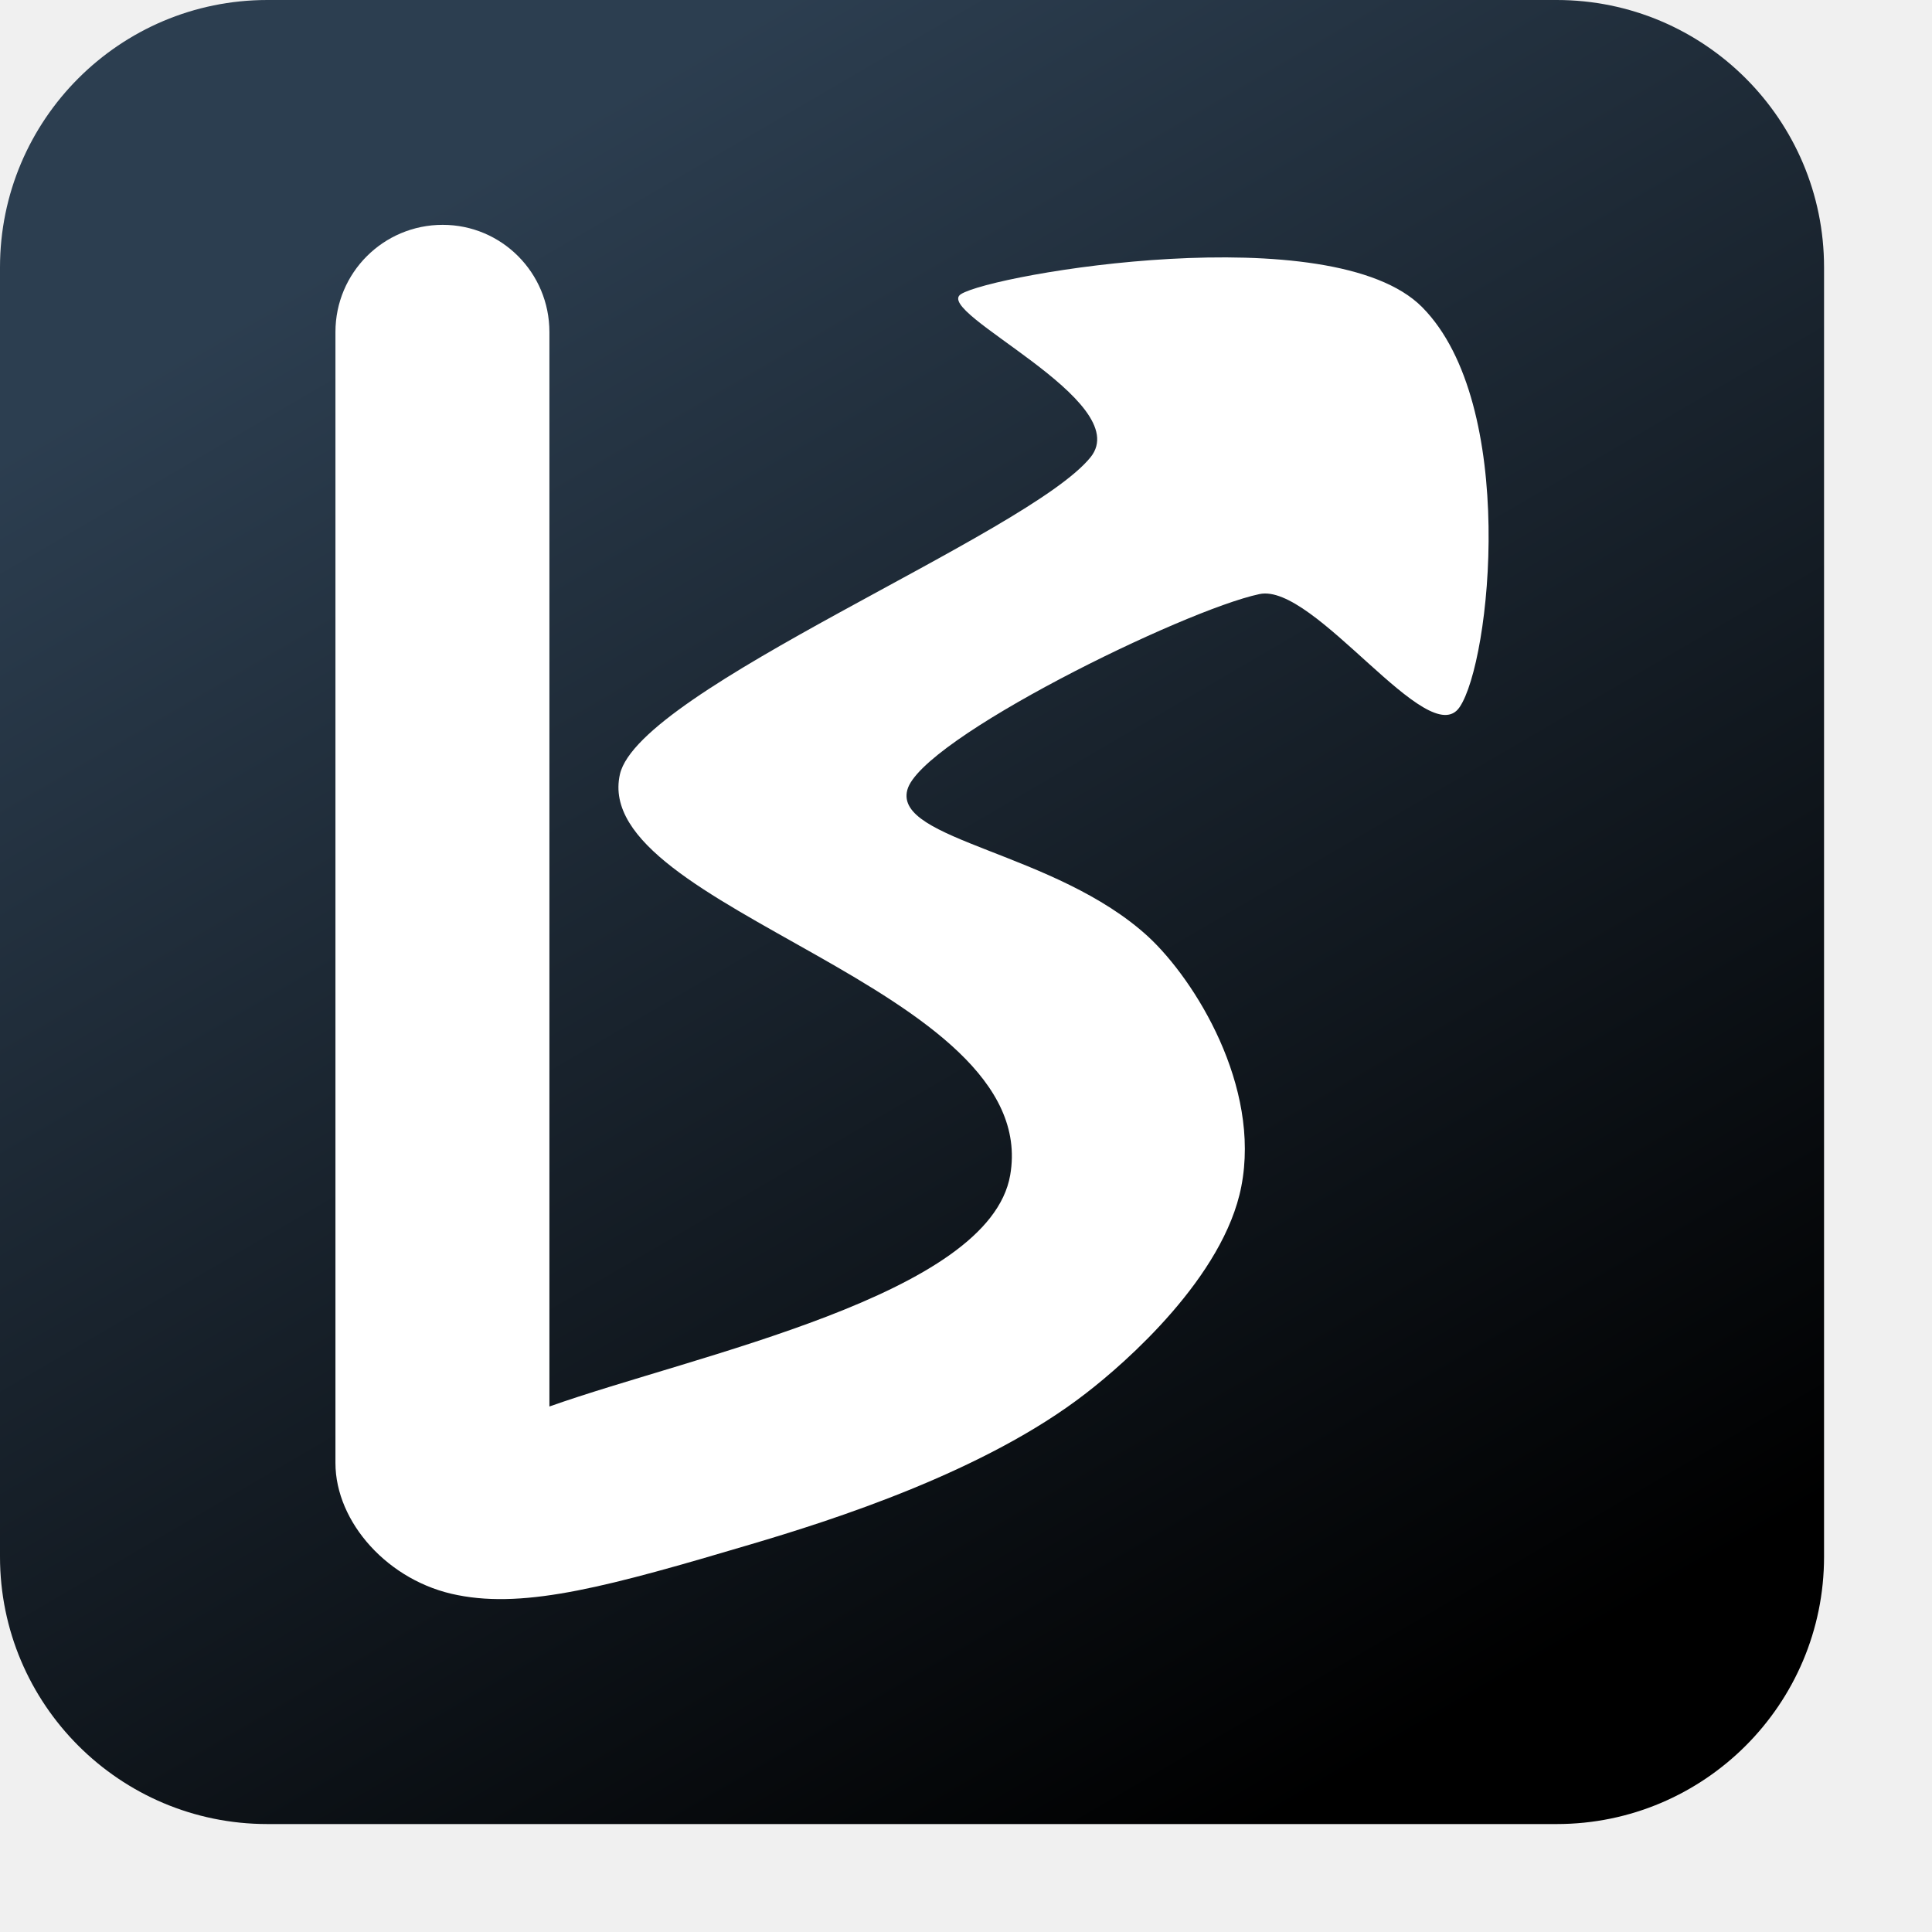
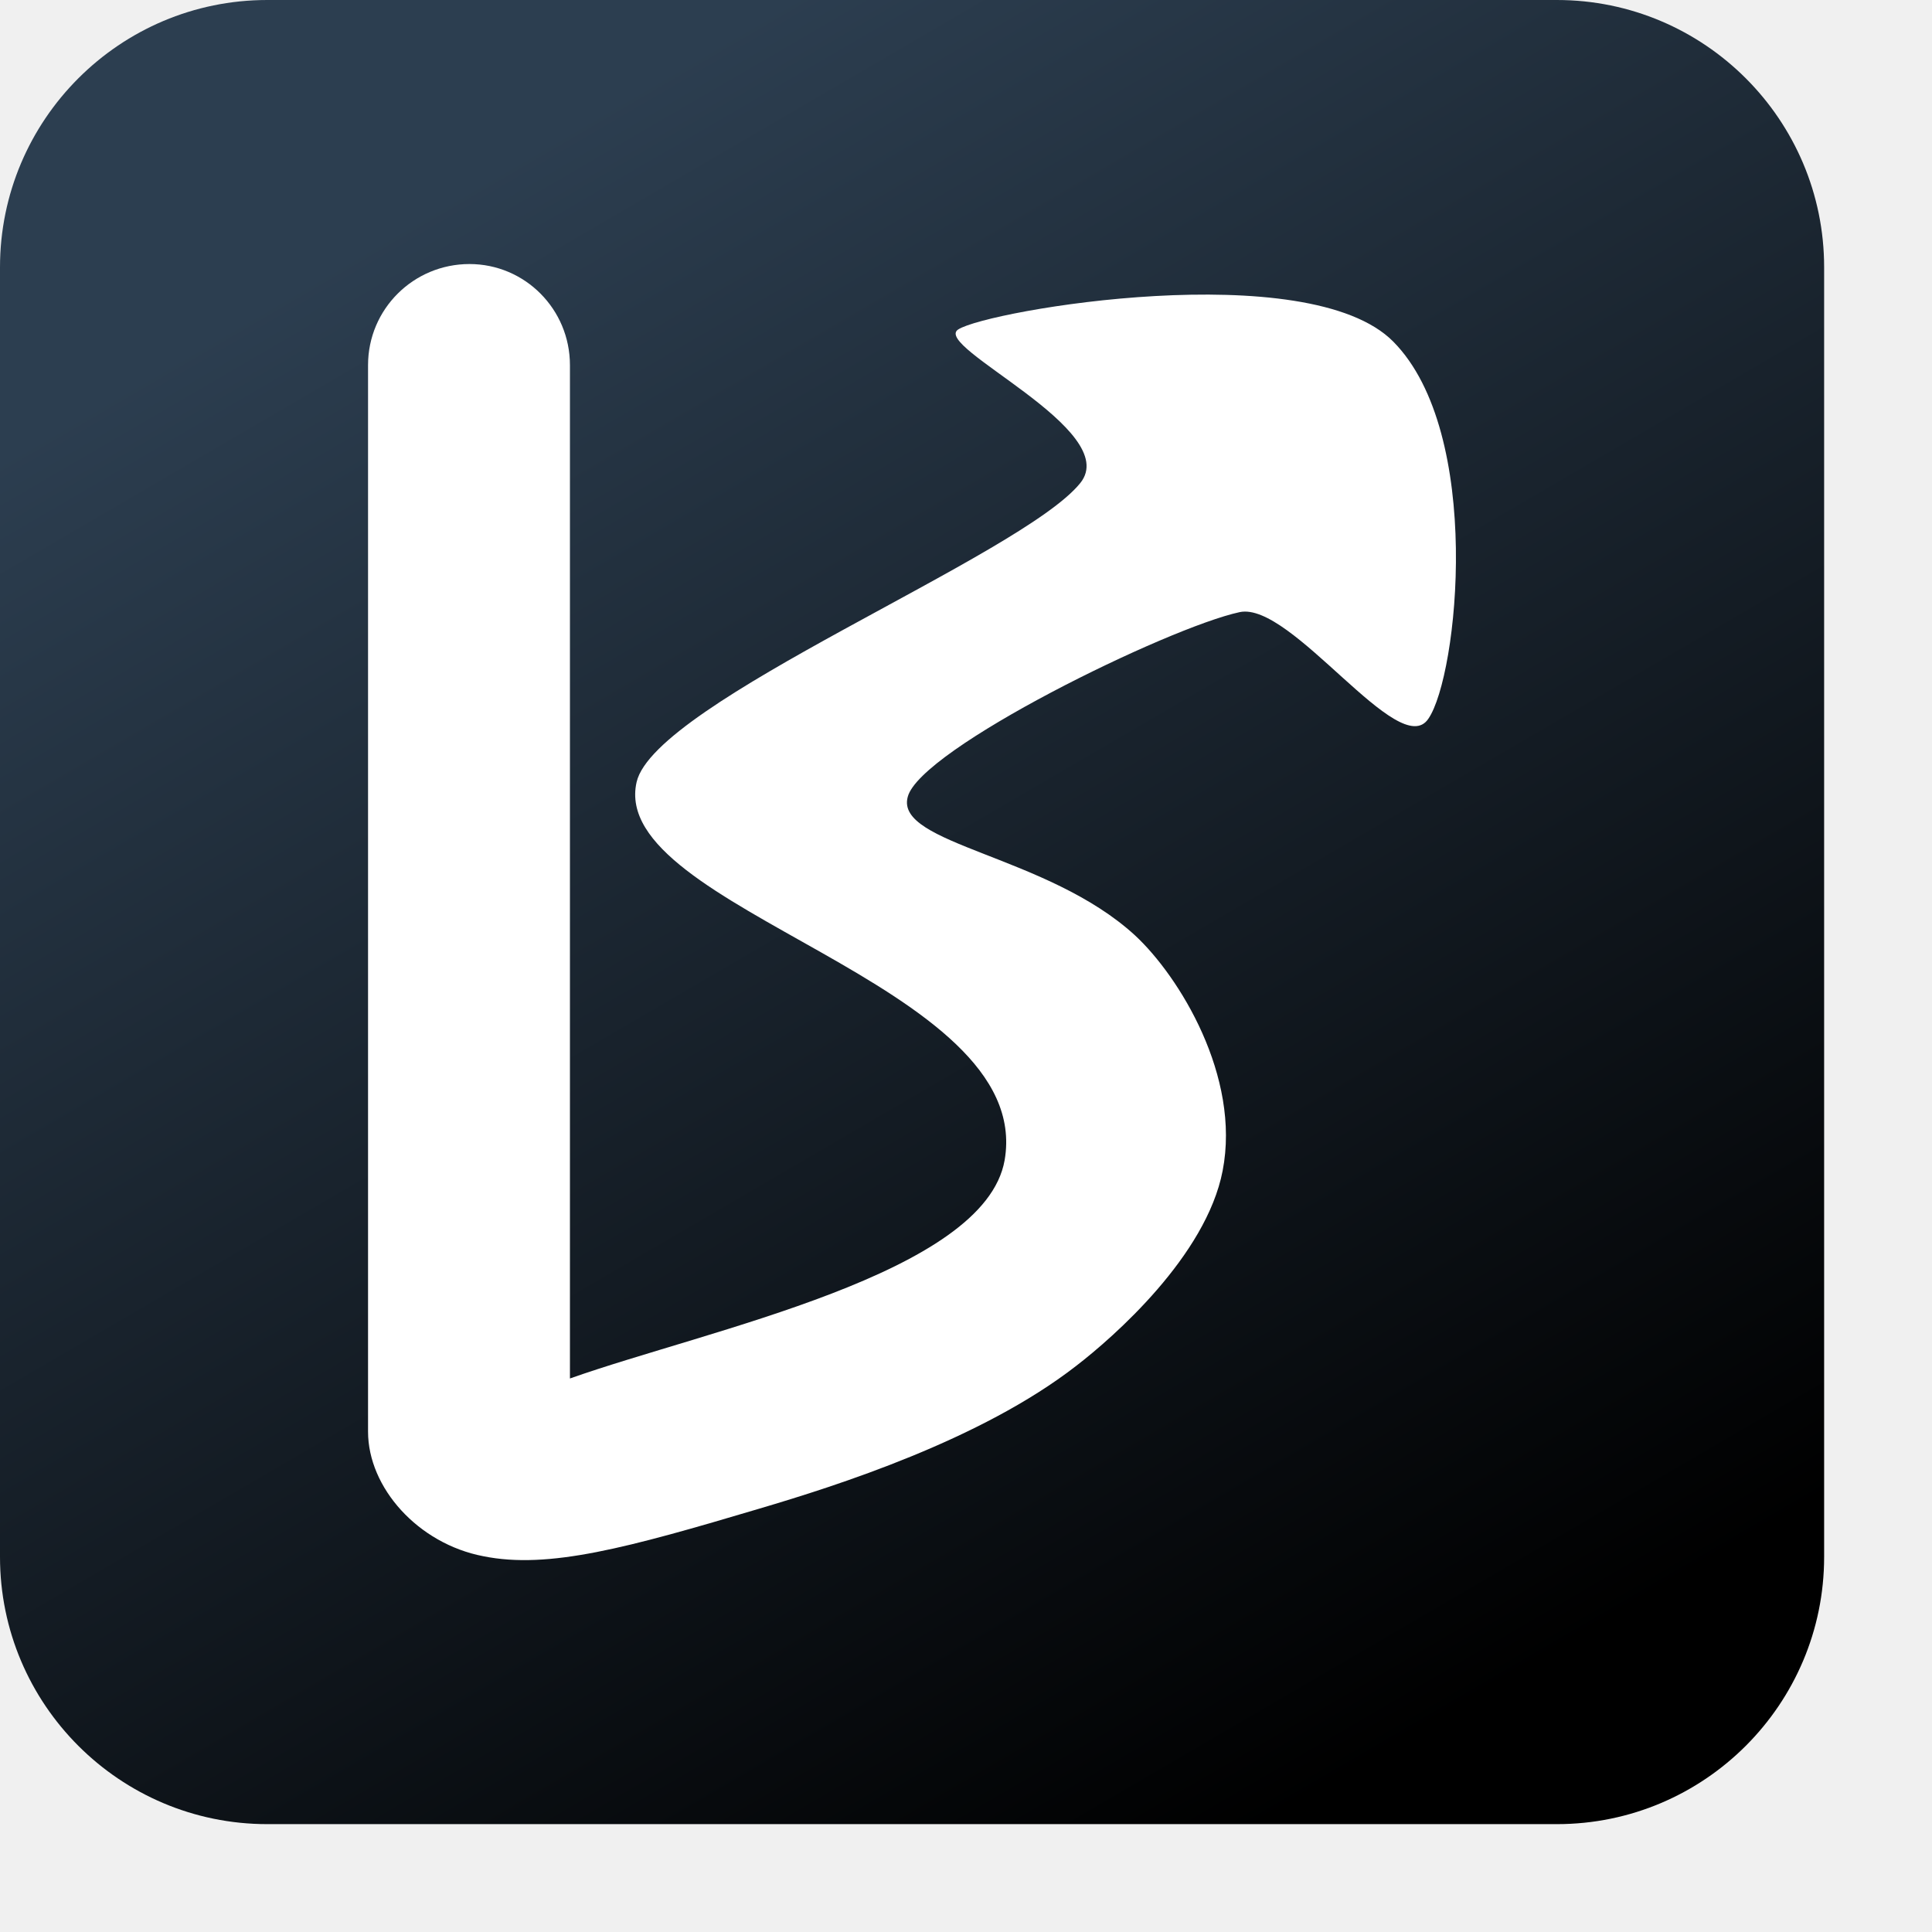
- <svg xmlns="http://www.w3.org/2000/svg" viewBox="0 0 8 8">
+ <svg xmlns="http://www.w3.org/2000/svg" viewBox="0 0 6 6" fill-rule="evenodd" clip-rule="evenodd" stroke-linejoin="round" stroke-miterlimit="1.414">
+   <path d="M5.665,0.83c0,-0.458 -0.372,-0.83 -0.83,-0.83l-4.005,0c-0.458,0 -0.83,0.372 -0.83,0.83l0,4.005c0,0.458 0.372,0.83 0.83,0.83l4.005,0c0.458,0 0.83,-0.372 0.83,-0.83l0,-4.005Z" fill="url(#_Linear1)" fill-rule="nonzero" />
+   <path d="M1.501,4.833c-0.203,-0.039 -0.358,-0.213 -0.358,-0.387l0,-3.312c0,-0.174 0.141,-0.314 0.315,-0.314c0.172,0 0.312,0.14 0.312,0.314l0,3.147c0.429,-0.152 1.288,-0.325 1.35,-0.678c0.095,-0.551 -1.233,-0.778 -1.143,-1.174c0.057,-0.25 1.197,-0.703 1.378,-0.929c0.133,-0.165 -0.463,-0.424 -0.379,-0.477c0.094,-0.06 1.087,-0.229 1.351,0.038c0.281,0.284 0.201,1.037 0.109,1.171c-0.09,0.135 -0.425,-0.365 -0.586,-0.331c-0.223,0.048 -0.993,0.425 -1.031,0.574c-0.04,0.148 0.434,0.18 0.706,0.43c0.137,0.127 0.329,0.438 0.272,0.731c-0.051,0.264 -0.338,0.516 -0.455,0.606c-0.296,0.23 -0.743,0.372 -0.983,0.443c-0.41,0.122 -0.655,0.189 -0.858,0.148Z" fill="#fff" fill-rule="nonzero" />
  <defs>
-     <linearGradient y1="0.068" x2="0.811" id="a" y2="0.939" x1="0.302" gradientUnits="objectBoundingBox">
-       <stop offset="0" stop-color="#2c3e50" />
-       <stop offset="1" />
+     <linearGradient id="_Linear1" x1="0" y1="0" x2="1" y2="0" gradientUnits="userSpaceOnUse" gradientTransform="matrix(2.88336,4.934,-4.934,2.88336,1.71075,0.385203)">
+       <stop offset="0" stop-color="#2c3e50" stop-opacity="1" />
+       <stop offset="1" stop-color="#000" stop-opacity="1" />
    </linearGradient>
  </defs>
-   <path d="M7.553,1.107c0,-0.611 -0.496,-1.107 -1.107,-1.107l-5.339,0c-0.611,0 -1.107,0.496 -1.107,1.107l0,5.339c0,0.611 0.496,1.107 1.107,1.107l5.339,0c0.611,0 1.107,-0.496 1.107,-1.107l0,-5.339Z" fill="url(#a)" />
-   <path d="M1.895,6.605c-0.287,-0.055 -0.506,-0.302 -0.506,-0.547l0,-4.683c0,-0.246 0.199,-0.444 0.444,-0.444c0.244,0 0.442,0.198 0.442,0.444l0,4.449c0.606,-0.215 1.821,-0.459 1.908,-0.958c0.135,-0.779 -1.743,-1.1 -1.616,-1.66c0.081,-0.353 1.692,-0.994 1.949,-1.313c0.187,-0.233 -0.655,-0.6 -0.537,-0.675c0.133,-0.084 1.537,-0.323 1.91,0.054c0.397,0.401 0.284,1.466 0.155,1.656c-0.128,0.19 -0.602,-0.517 -0.829,-0.468c-0.315,0.067 -1.403,0.601 -1.458,0.811c-0.056,0.21 0.614,0.255 0.998,0.608c0.194,0.18 0.466,0.619 0.385,1.034c-0.072,0.373 -0.478,0.729 -0.643,0.856c-0.418,0.325 -1.051,0.526 -1.389,0.626c-0.58,0.172 -0.927,0.267 -1.213,0.21Z" fill="#fff" />
</svg>
